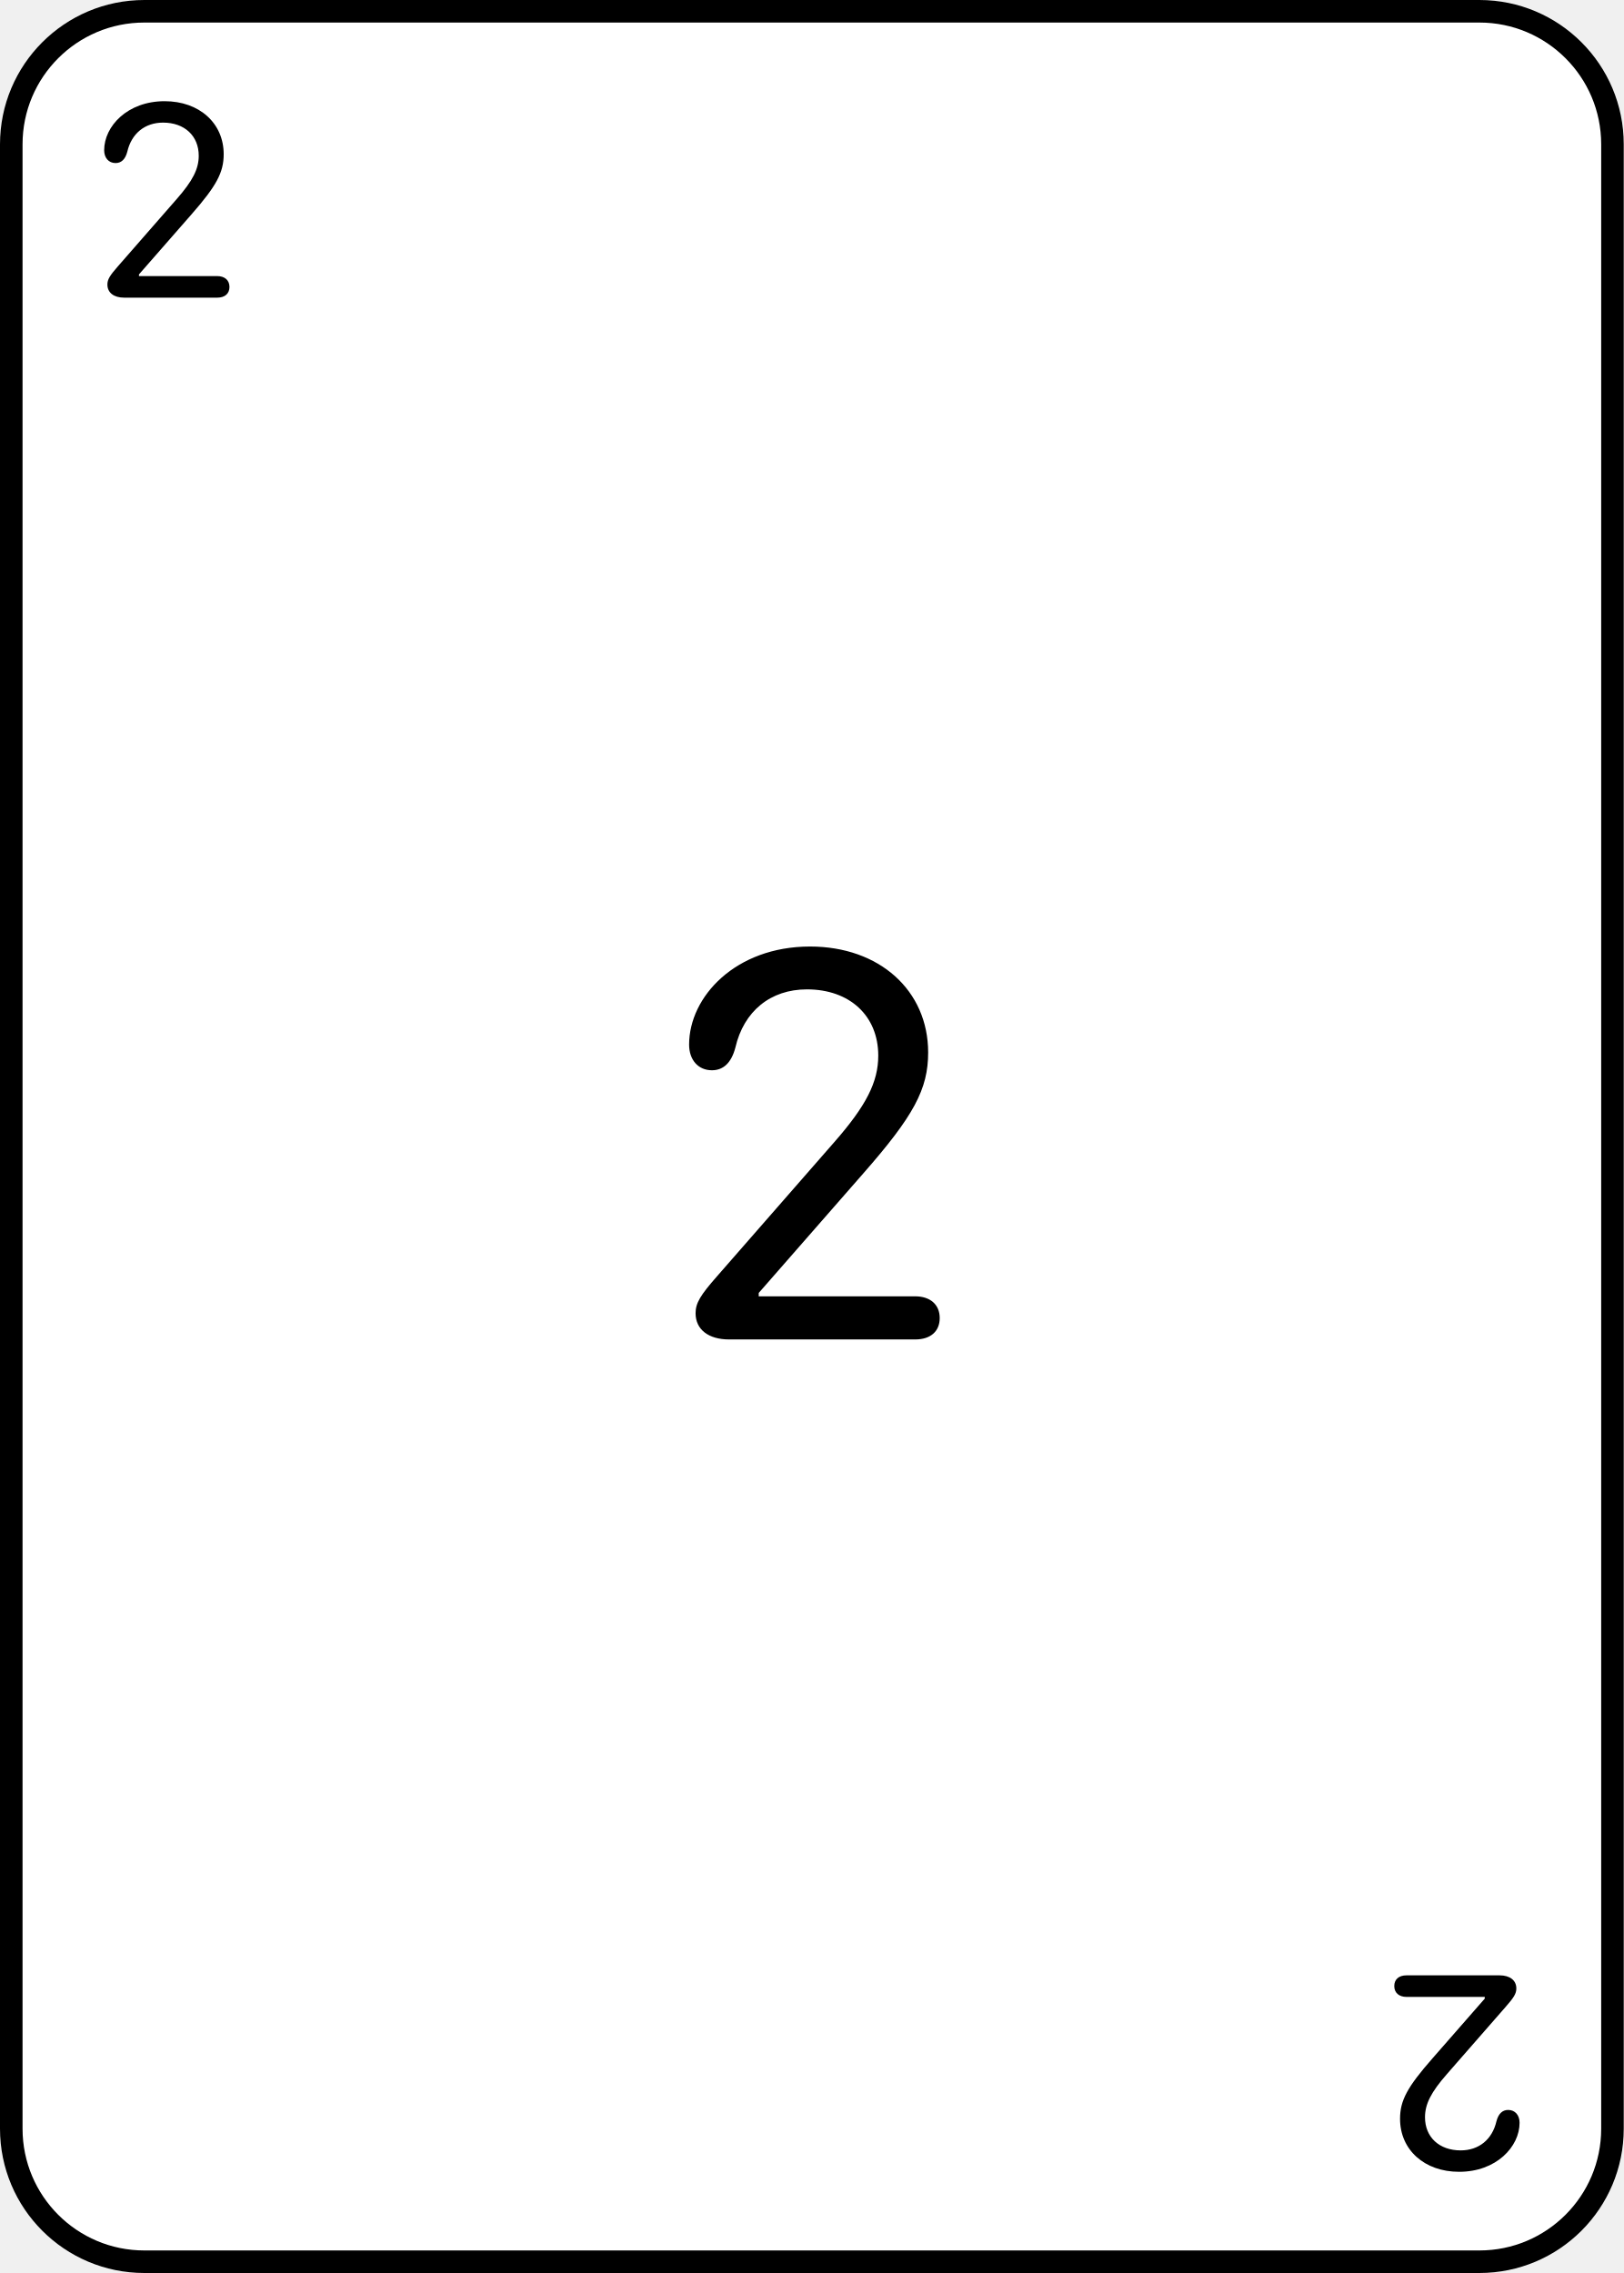
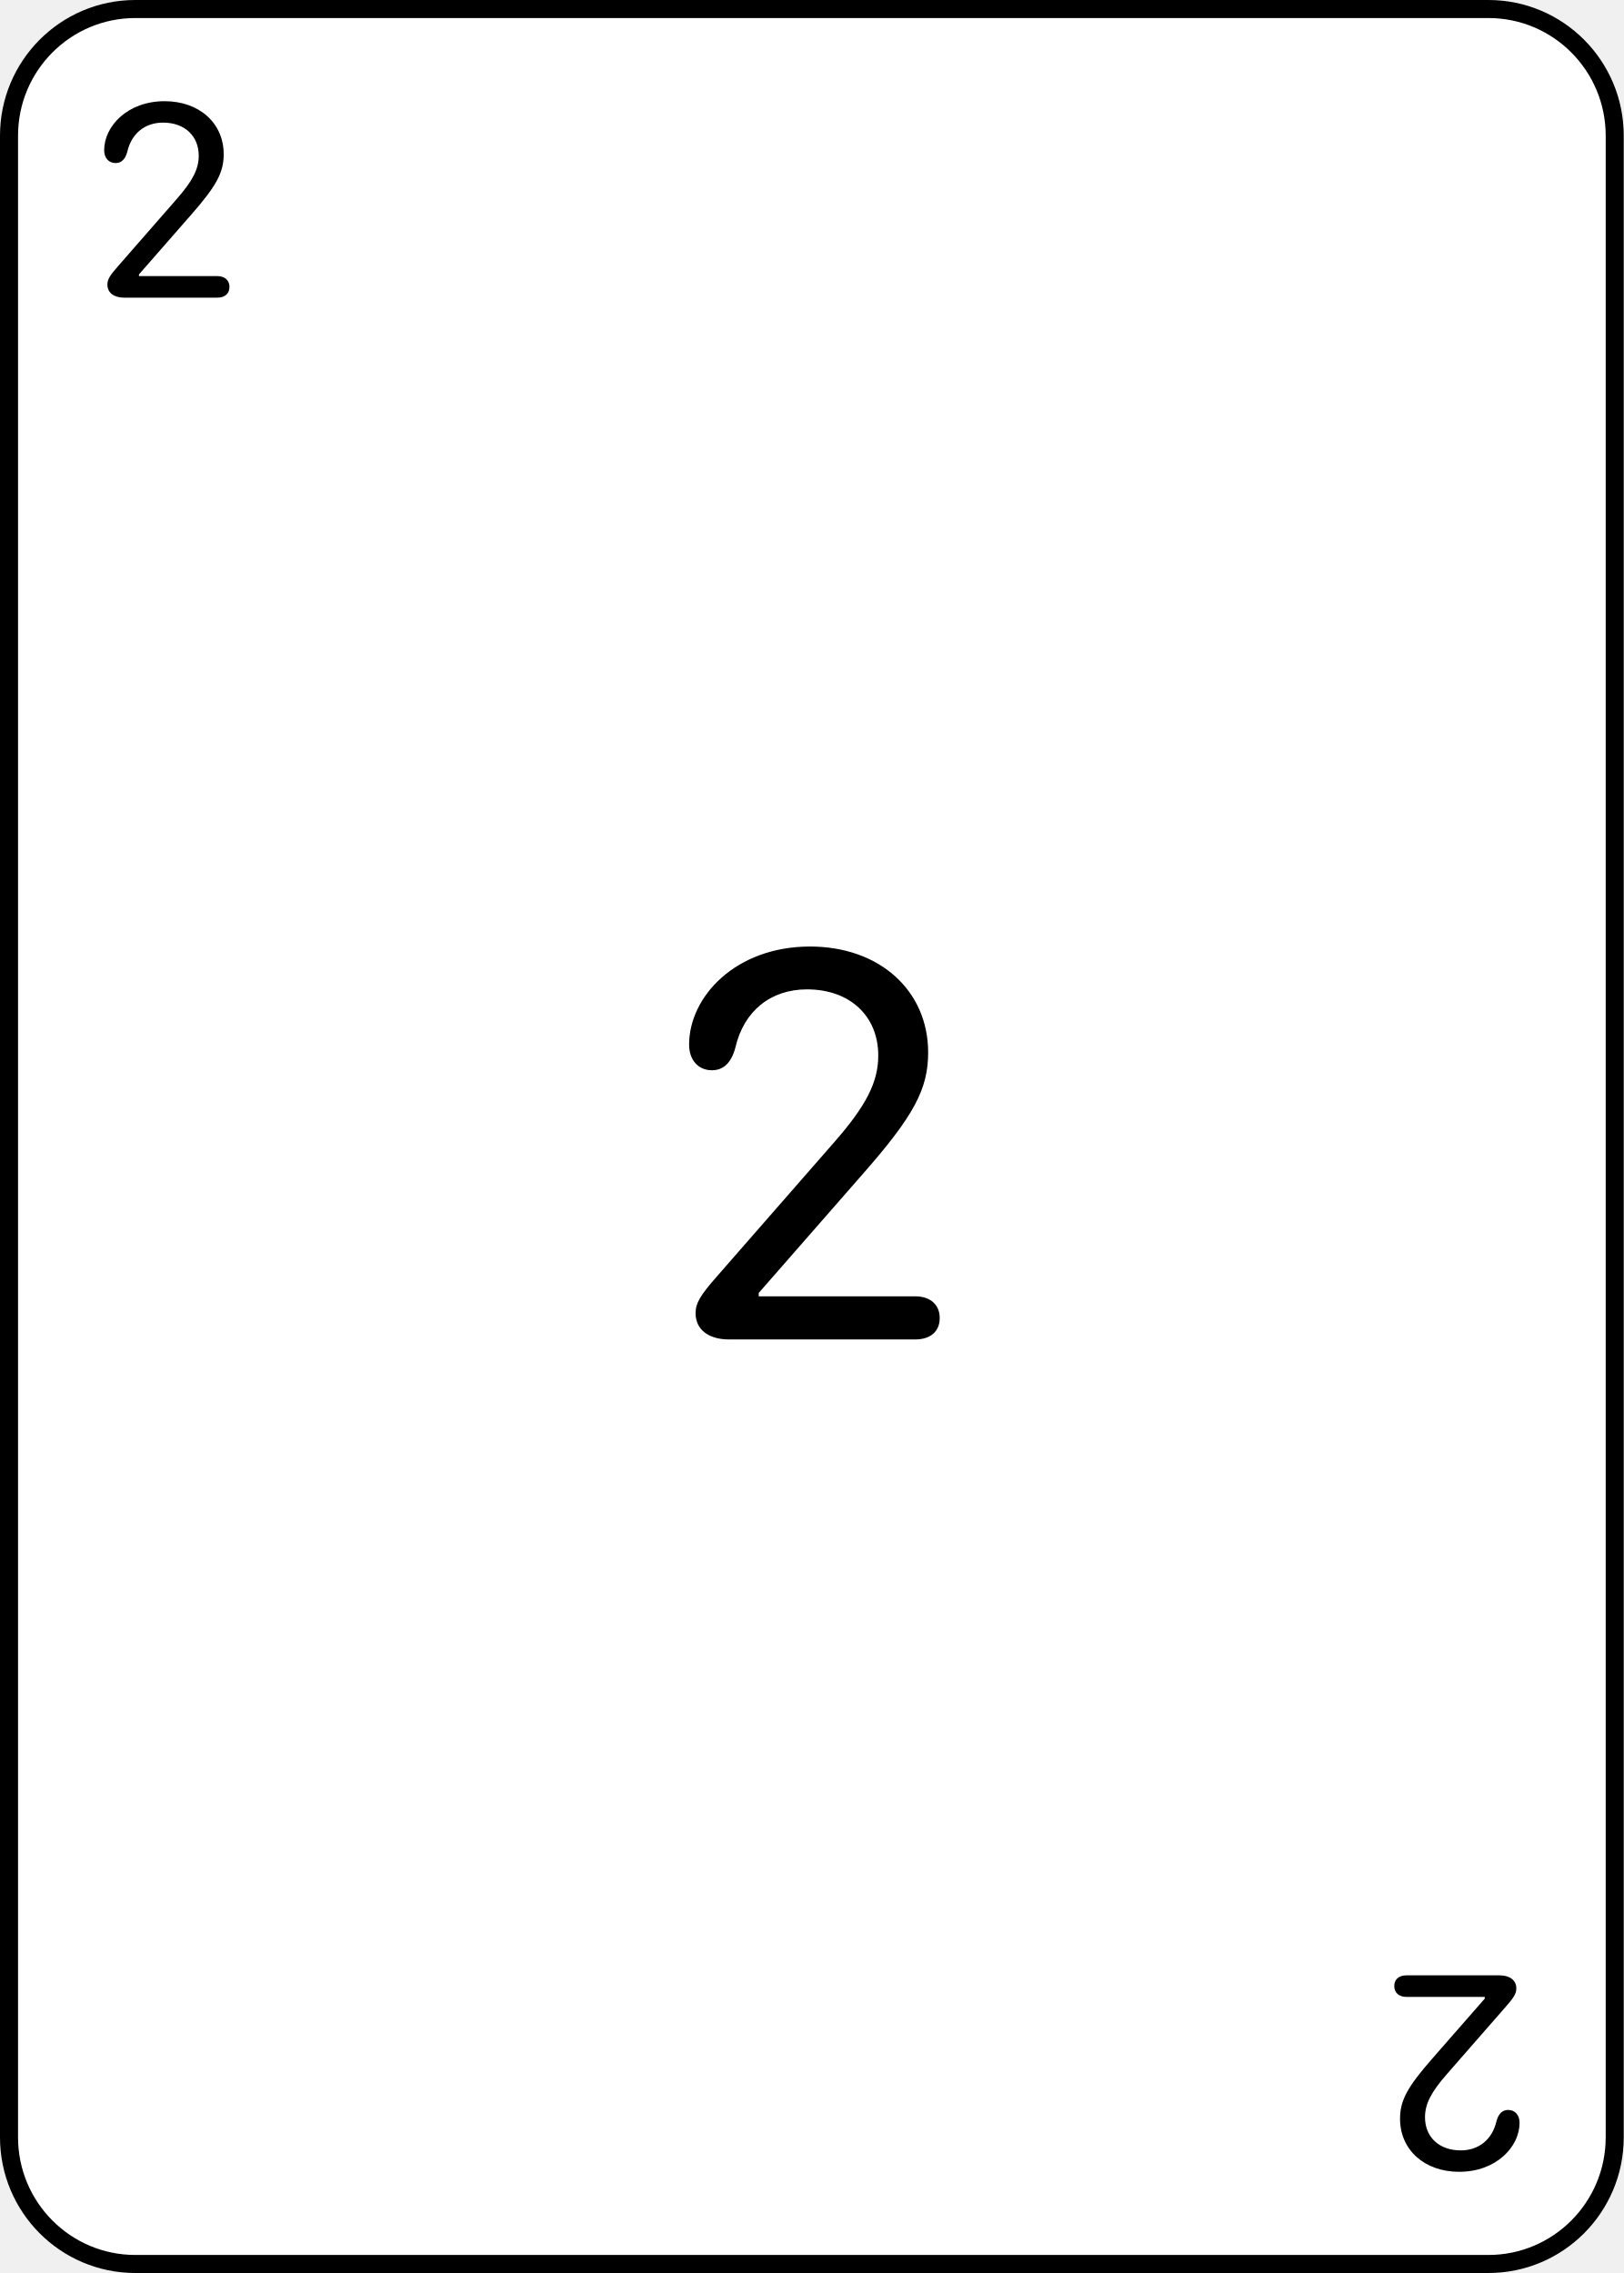
- <svg xmlns="http://www.w3.org/2000/svg" xmlns:ns1="http://vectornator.io" xmlns:xlink="http://www.w3.org/1999/xlink" height="100%" stroke-miterlimit="10" style="fill-rule:nonzero;clip-rule:evenodd;stroke-linecap:round;stroke-linejoin:round;" version="1.1" viewBox="0 0 180 252" width="100%" xml:space="preserve">
+ <svg xmlns="http://www.w3.org/2000/svg" xmlns:ns1="http://vectornator.io" height="100%" stroke-miterlimit="10" style="fill-rule:nonzero;clip-rule:evenodd;stroke-linecap:round;stroke-linejoin:round;" version="1.1" viewBox="0 0 180 252" width="100%" xml:space="preserve">
  <defs>
-     <path d="M16 0L164 0C172.837 0 180 7.163 180 16L180 236C180 244.837 172.837 252 164 252L16 252C7.163 252 0 244.837 0 236L0 16C0 7.163 7.163 0 16 0Z" id="Fill" />
    <clipPath id="TextBounds">
      <rect height="39" width="20.297" x="8.203" y="3" />
    </clipPath>
    <clipPath id="TextBounds_2">
      <rect height="39" width="20.297" x="151.5" y="210" />
    </clipPath>
    <clipPath id="TextBounds_3">
      <rect height="77" width="37.594" x="71.203" y="87.5" />
    </clipPath>
  </defs>
  <g id="Layer-1" ns1:layerName="Layer 1">
-     <g opacity="1">
-       <use fill="#ffffff" fill-rule="nonzero" stroke="none" xlink:href="#Fill" />
-       <mask height="252" id="StrokeMask" maskUnits="userSpaceOnUse" width="180" x="0" y="0">
-         <rect fill="#000000" height="252" stroke="none" width="180" x="0" y="0" />
-         <use fill="#ffffff" fill-rule="evenodd" stroke="none" xlink:href="#Fill" />
-       </mask>
-       <use fill="none" mask="url(#StrokeMask)" stroke="#000000" stroke-linecap="round" stroke-linejoin="round" stroke-width="5" xlink:href="#Fill" />
-     </g>
+     <path d="M16 0L164 0C172.837 0 180 7.163 180 16L180 236C180 244.837 172.837 252 164 252L16 252C7.163 252 0 244.837 0 236L0 16C0 7.163 7.163 0 16 0Z" fill="#ffffff" fill-rule="nonzero" opacity="1" stroke="none" />
    <path clip-path="url(#TextBounds)" d="M11.906 31.547C11.906 32.453 12.625 33 13.766 33L24.078 33C24.938 33 25.438 32.547 25.438 31.812C25.438 31.062 24.906 30.609 24.078 30.609L15.406 30.609L15.406 30.422L21.188 23.812C24 20.609 24.797 19.125 24.797 17.094C24.797 13.656 22.094 11.219 18.25 11.219C14.125 11.219 11.547 14 11.547 16.656C11.547 17.5 12.047 18.078 12.812 18.078C13.453 18.078 13.891 17.656 14.109 16.828C14.578 14.797 16.062 13.594 18.078 13.594C20.453 13.594 22.031 15.062 22.031 17.266C22.031 18.734 21.359 20.047 19.594 22.062L13.094 29.5C12.172 30.547 11.906 30.984 11.906 31.547Z" fill="#000000" opacity="1" stroke="none" />
    <path clip-path="url(#TextBounds_2)" d="M168.094 220.453C168.094 219.547 167.375 219 166.234 219L155.922 219C155.062 219 154.562 219.453 154.562 220.188C154.562 220.938 155.094 221.391 155.922 221.391L164.594 221.391L164.594 221.578L158.812 228.188C156 231.391 155.203 232.875 155.203 234.906C155.203 238.344 157.906 240.781 161.75 240.781C165.875 240.781 168.453 238 168.453 235.344C168.453 234.5 167.953 233.922 167.188 233.922C166.547 233.922 166.109 234.344 165.891 235.172C165.422 237.203 163.938 238.406 161.922 238.406C159.547 238.406 157.969 236.938 157.969 234.734C157.969 233.266 158.641 231.953 160.406 229.938L166.906 222.5C167.828 221.453 168.094 221.016 168.094 220.453Z" fill="#000000" opacity="1" stroke="none" />
    <path clip-path="url(#TextBounds_3)" d="M77.109 145.594C77.109 147.406 78.547 148.5 80.828 148.5L101.453 148.5C103.172 148.5 104.172 147.594 104.172 146.125C104.172 144.625 103.109 143.719 101.453 143.719L84.109 143.719L84.109 143.344L95.672 130.125C101.297 123.719 102.891 120.75 102.891 116.688C102.891 109.812 97.484 104.938 89.797 104.938C81.547 104.938 76.391 110.5 76.391 115.812C76.391 117.5 77.391 118.656 78.922 118.656C80.203 118.656 81.078 117.812 81.516 116.156C82.453 112.094 85.422 109.688 89.453 109.688C94.203 109.688 97.359 112.625 97.359 117.031C97.359 119.969 96.016 122.594 92.484 126.625L79.484 141.5C77.641 143.594 77.109 144.469 77.109 145.594Z" fill="#000000" opacity="1" stroke="none" />
+     <path d="M15 1L165 1C172.732 1 179 7.288 179 15.045L179 236.955C179 244.712 172.732 251 165 251L15 251C7.268 251 1 244.712 1 236.955L1 15.045C1 7.288 7.268 1 15 1Z" fill="none" opacity="1" stroke="#000000" stroke-linecap="round" stroke-linejoin="round" stroke-width="2" />
  </g>
</svg>
